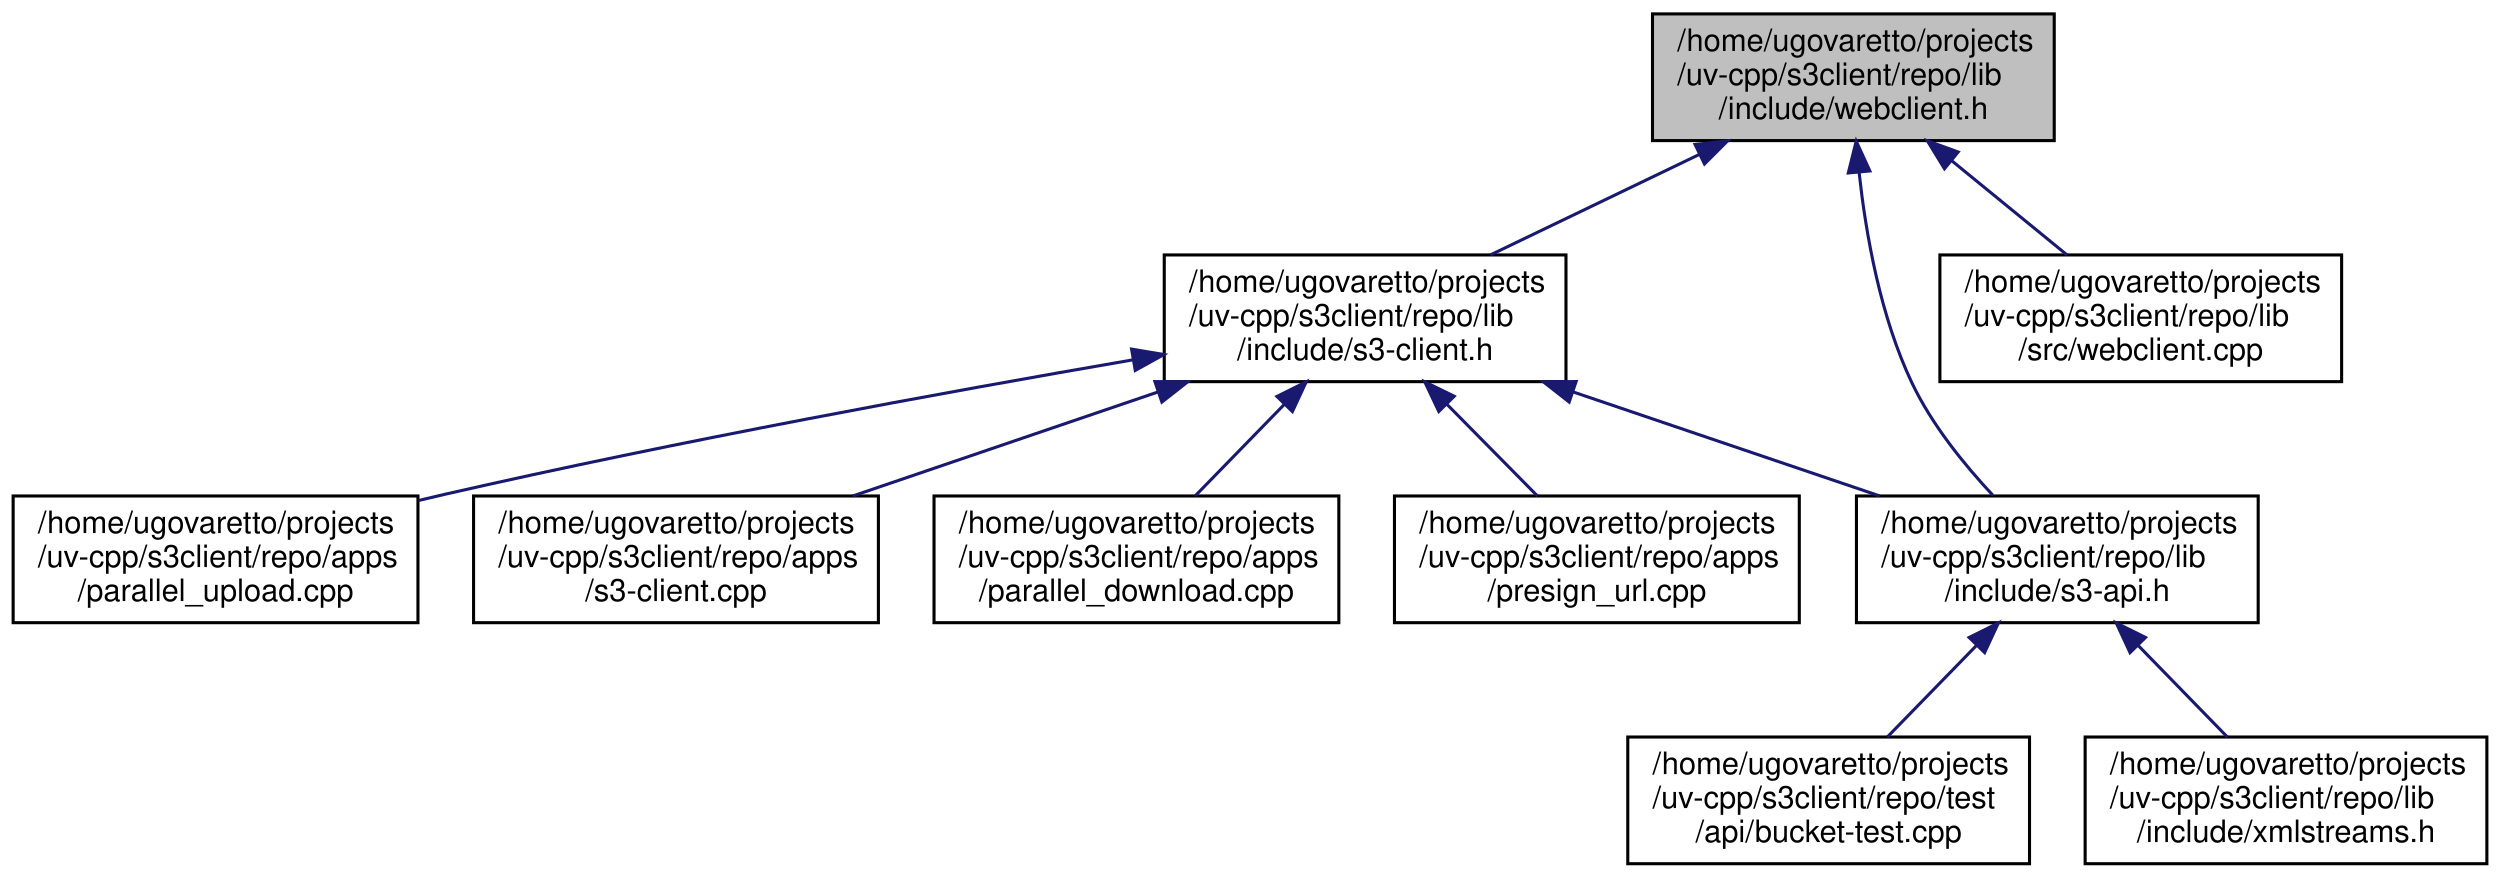
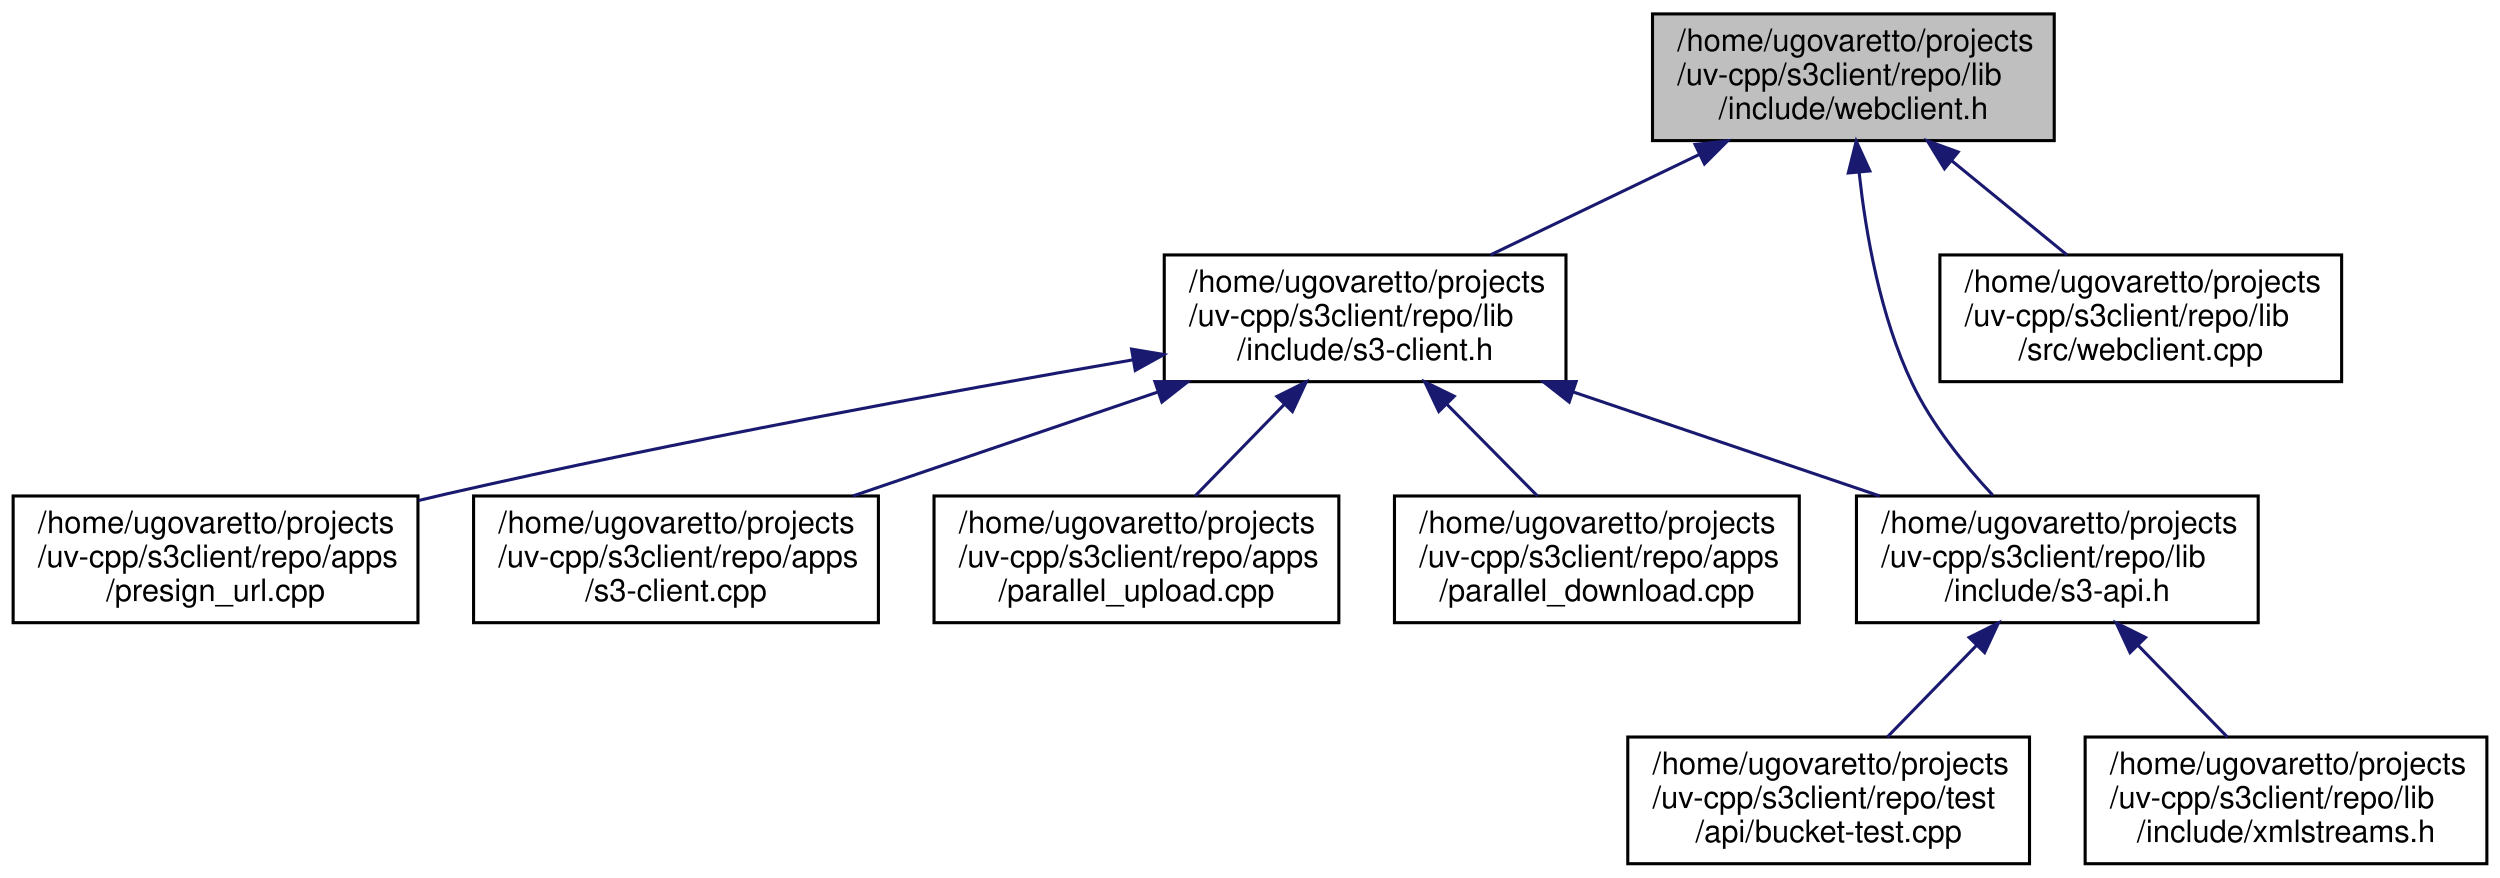
<svg xmlns="http://www.w3.org/2000/svg" xmlns:xlink="http://www.w3.org/1999/xlink" width="809pt" height="284pt" viewBox="0.00 0.00 808.50 284.00">
  <g id="graph0" class="graph" transform="scale(1 1) rotate(0) translate(4 280)">
    <g id="node1" class="node">
      <g id="a_node1">
        <a xlink:title="declaration of WebClient class wrapping libcurl to send web requests.">
          <polygon fill="#bfbfbf" stroke="black" points="530.5,-234.5 530.5,-275.5 660.5,-275.5 660.5,-234.5 530.5,-234.5" />
          <text text-anchor="start" x="538.5" y="-263.5" font-family="Helvetica,sans-Serif" font-size="10.00">/home/ugovaretto/projects</text>
          <text text-anchor="start" x="538.5" y="-252.5" font-family="Helvetica,sans-Serif" font-size="10.00">/uv-cpp/s3client/repo/lib</text>
          <text text-anchor="middle" x="595.5" y="-241.5" font-family="Helvetica,sans-Serif" font-size="10.00">/include/webclient.h</text>
        </a>
      </g>
    </g>
    <g id="node2" class="node">
      <g id="a_node2">
        <a xlink:href="s3-client_8h.html" target="_top" xlink:title="declaration of functions and data types for sending S3 requests, signing URLs and downloading and upl...">
          <polygon fill="none" stroke="black" points="372.5,-156.5 372.5,-197.5 502.5,-197.5 502.5,-156.5 372.5,-156.5" />
          <text text-anchor="start" x="380.5" y="-185.5" font-family="Helvetica,sans-Serif" font-size="10.00">/home/ugovaretto/projects</text>
          <text text-anchor="start" x="380.5" y="-174.5" font-family="Helvetica,sans-Serif" font-size="10.00">/uv-cpp/s3client/repo/lib</text>
          <text text-anchor="middle" x="437.5" y="-163.5" font-family="Helvetica,sans-Serif" font-size="10.00">/include/s3-client.h</text>
        </a>
      </g>
    </g>
    <g id="edge1" class="edge">
      <path fill="none" stroke="midnightblue" d="M545.71,-230.05C523.91,-219.57 498.67,-207.42 478.05,-197.51" />
      <polygon fill="midnightblue" stroke="midnightblue" points="544.28,-233.25 554.81,-234.43 547.32,-226.94 544.28,-233.25" />
    </g>
    <g id="node7" class="node">
      <g id="a_node7">
        <a xlink:href="s3-api_8h.html" target="_top" xlink:title="declarations of S3Api class.">
          <polygon fill="none" stroke="black" points="596.5,-78.5 596.5,-119.5 726.5,-119.5 726.5,-78.5 596.5,-78.5" />
          <text text-anchor="start" x="604.5" y="-107.5" font-family="Helvetica,sans-Serif" font-size="10.00">/home/ugovaretto/projects</text>
          <text text-anchor="start" x="604.5" y="-96.5" font-family="Helvetica,sans-Serif" font-size="10.00">/uv-cpp/s3client/repo/lib</text>
          <text text-anchor="middle" x="661.5" y="-85.5" font-family="Helvetica,sans-Serif" font-size="10.00">/include/s3-api.h</text>
        </a>
      </g>
    </g>
    <g id="edge9" class="edge">
      <path fill="none" stroke="midnightblue" d="M597.36,-224.19C599.54,-204.12 604.26,-177.48 614.5,-156 620.89,-142.6 631.26,-129.75 640.63,-119.74" />
      <polygon fill="midnightblue" stroke="midnightblue" points="593.86,-224.03 596.42,-234.32 600.83,-224.68 593.86,-224.03" />
    </g>
    <g id="node10" class="node">
      <g id="a_node10">
        <a xlink:href="webclient_8cpp.html" target="_top" xlink:title="implementation of WebClient class, wrapper around libcurl">
          <polygon fill="none" stroke="black" points="623.5,-156.5 623.5,-197.5 753.5,-197.5 753.5,-156.5 623.5,-156.5" />
          <text text-anchor="start" x="631.5" y="-185.5" font-family="Helvetica,sans-Serif" font-size="10.00">/home/ugovaretto/projects</text>
          <text text-anchor="start" x="631.5" y="-174.5" font-family="Helvetica,sans-Serif" font-size="10.00">/uv-cpp/s3client/repo/lib</text>
          <text text-anchor="middle" x="688.5" y="-163.5" font-family="Helvetica,sans-Serif" font-size="10.00">/src/webclient.cpp</text>
        </a>
      </g>
    </g>
    <g id="edge10" class="edge">
      <path fill="none" stroke="midnightblue" d="M627.24,-228.06C639.48,-218.06 653.25,-206.8 664.63,-197.51" />
      <polygon fill="midnightblue" stroke="midnightblue" points="624.98,-225.39 619.45,-234.43 629.41,-230.81 624.98,-225.39" />
    </g>
    <g id="node3" class="node">
      <g id="a_node3">
-         <a xlink:href="parallel__upload_8cpp.html" target="_top" xlink:title="Parallel upload to S3 service.">
+         <a xlink:href="presign__url_8cpp.html" target="_top" xlink:title="Presign URL.">
          <polygon fill="none" stroke="black" points="0,-78.5 0,-119.5 131,-119.5 131,-78.5 0,-78.5" />
          <text text-anchor="start" x="8" y="-107.5" font-family="Helvetica,sans-Serif" font-size="10.00">/home/ugovaretto/projects</text>
          <text text-anchor="start" x="8" y="-96.5" font-family="Helvetica,sans-Serif" font-size="10.00">/uv-cpp/s3client/repo/apps</text>
-           <text text-anchor="middle" x="65.5" y="-85.5" font-family="Helvetica,sans-Serif" font-size="10.00">/parallel_upload.cpp</text>
+           <text text-anchor="middle" x="65.5" y="-85.5" font-family="Helvetica,sans-Serif" font-size="10.00">/presign_url.cpp</text>
        </a>
      </g>
    </g>
    <g id="edge2" class="edge">
      <path fill="none" stroke="midnightblue" d="M362.16,-163.52C301.71,-153.11 214.81,-137.23 139.5,-120 136.78,-119.38 134,-118.72 131.2,-118.04" />
      <polygon fill="midnightblue" stroke="midnightblue" points="361.93,-167.03 372.38,-165.27 363.12,-160.13 361.93,-167.03" />
    </g>
    <g id="node4" class="node">
      <g id="a_node4">
        <a xlink:href="apps_2s3-client_8cpp.html" target="_top" xlink:title="Send S3v4-signed requests to S3 andpoint and print raw responses.">
          <polygon fill="none" stroke="black" points="149,-78.5 149,-119.5 280,-119.5 280,-78.5 149,-78.5" />
          <text text-anchor="start" x="157" y="-107.5" font-family="Helvetica,sans-Serif" font-size="10.00">/home/ugovaretto/projects</text>
          <text text-anchor="start" x="157" y="-96.5" font-family="Helvetica,sans-Serif" font-size="10.00">/uv-cpp/s3client/repo/apps</text>
          <text text-anchor="middle" x="214.5" y="-85.5" font-family="Helvetica,sans-Serif" font-size="10.00">/s3-client.cpp</text>
        </a>
      </g>
    </g>
    <g id="edge3" class="edge">
      <path fill="none" stroke="midnightblue" d="M370.5,-153.17C339.02,-142.44 301.88,-129.78 271.73,-119.51" />
      <polygon fill="midnightblue" stroke="midnightblue" points="369.48,-156.52 380.07,-156.43 371.74,-149.89 369.48,-156.52" />
    </g>
    <g id="node5" class="node">
      <g id="a_node5">
-         <a xlink:href="parallel__download_8cpp.html" target="_top" xlink:title="Parallel object download download from S3 service.">
+         <a xlink:href="parallel__upload_8cpp.html" target="_top" xlink:title="Parallel upload to S3 service.">
          <polygon fill="none" stroke="black" points="298,-78.5 298,-119.5 429,-119.5 429,-78.5 298,-78.5" />
          <text text-anchor="start" x="306" y="-107.5" font-family="Helvetica,sans-Serif" font-size="10.00">/home/ugovaretto/projects</text>
          <text text-anchor="start" x="306" y="-96.5" font-family="Helvetica,sans-Serif" font-size="10.00">/uv-cpp/s3client/repo/apps</text>
-           <text text-anchor="middle" x="363.5" y="-85.5" font-family="Helvetica,sans-Serif" font-size="10.00">/parallel_download.cpp</text>
+           <text text-anchor="middle" x="363.5" y="-85.5" font-family="Helvetica,sans-Serif" font-size="10.00">/parallel_upload.cpp</text>
        </a>
      </g>
    </g>
    <g id="edge4" class="edge">
      <path fill="none" stroke="midnightblue" d="M411.41,-149.2C401.88,-139.42 391.29,-128.54 382.49,-119.51" />
      <polygon fill="midnightblue" stroke="midnightblue" points="408.96,-151.71 418.44,-156.43 413.97,-146.82 408.96,-151.71" />
    </g>
    <g id="node6" class="node">
      <g id="a_node6">
-         <a xlink:href="presign__url_8cpp.html" target="_top" xlink:title="Presign URL.">
+         <a xlink:href="parallel__download_8cpp.html" target="_top" xlink:title="Parallel object download download from S3 service.">
          <polygon fill="none" stroke="black" points="447,-78.5 447,-119.5 578,-119.5 578,-78.5 447,-78.5" />
          <text text-anchor="start" x="455" y="-107.5" font-family="Helvetica,sans-Serif" font-size="10.00">/home/ugovaretto/projects</text>
          <text text-anchor="start" x="455" y="-96.5" font-family="Helvetica,sans-Serif" font-size="10.00">/uv-cpp/s3client/repo/apps</text>
-           <text text-anchor="middle" x="512.5" y="-85.5" font-family="Helvetica,sans-Serif" font-size="10.00">/presign_url.cpp</text>
+           <text text-anchor="middle" x="512.5" y="-85.5" font-family="Helvetica,sans-Serif" font-size="10.00">/parallel_download.cpp</text>
        </a>
      </g>
    </g>
    <g id="edge5" class="edge">
      <path fill="none" stroke="midnightblue" d="M463.94,-149.2C473.6,-139.42 484.34,-128.54 493.25,-119.51" />
      <polygon fill="midnightblue" stroke="midnightblue" points="461.35,-146.85 456.81,-156.43 466.33,-151.77 461.35,-146.85" />
    </g>
    <g id="edge6" class="edge">
      <path fill="none" stroke="midnightblue" d="M504.8,-153.17C536.42,-142.44 573.73,-129.78 604.01,-119.51" />
      <polygon fill="midnightblue" stroke="midnightblue" points="503.53,-149.9 495.19,-156.43 505.78,-156.53 503.53,-149.9" />
    </g>
    <g id="node8" class="node">
      <g id="a_node8">
        <a xlink:href="bucket-test_8cpp.html" target="_top" xlink:title="bucket tests">
          <polygon fill="none" stroke="black" points="522.5,-0.5 522.5,-41.5 652.5,-41.5 652.5,-0.5 522.5,-0.5" />
          <text text-anchor="start" x="530.5" y="-29.5" font-family="Helvetica,sans-Serif" font-size="10.00">/home/ugovaretto/projects</text>
          <text text-anchor="start" x="530.5" y="-18.5" font-family="Helvetica,sans-Serif" font-size="10.00">/uv-cpp/s3client/repo/test</text>
          <text text-anchor="middle" x="587.5" y="-7.5" font-family="Helvetica,sans-Serif" font-size="10.00">/api/bucket-test.cpp</text>
        </a>
      </g>
    </g>
    <g id="edge7" class="edge">
      <path fill="none" stroke="midnightblue" d="M635.41,-71.2C625.88,-61.42 615.29,-50.54 606.49,-41.51" />
      <polygon fill="midnightblue" stroke="midnightblue" points="632.96,-73.71 642.44,-78.43 637.97,-68.82 632.96,-73.71" />
    </g>
    <g id="node9" class="node">
      <g id="a_node9">
        <a xlink:href="xmlstreams_8h.html" target="_top" xlink:title="xml parser and generator.">
          <polygon fill="none" stroke="black" points="670.5,-0.5 670.5,-41.5 800.5,-41.5 800.5,-0.5 670.5,-0.5" />
          <text text-anchor="start" x="678.5" y="-29.5" font-family="Helvetica,sans-Serif" font-size="10.00">/home/ugovaretto/projects</text>
          <text text-anchor="start" x="678.5" y="-18.5" font-family="Helvetica,sans-Serif" font-size="10.00">/uv-cpp/s3client/repo/lib</text>
          <text text-anchor="middle" x="735.5" y="-7.5" font-family="Helvetica,sans-Serif" font-size="10.00">/include/xmlstreams.h</text>
        </a>
      </g>
    </g>
    <g id="edge8" class="edge">
      <path fill="none" stroke="midnightblue" d="M687.59,-71.2C697.12,-61.42 707.71,-50.54 716.51,-41.51" />
      <polygon fill="midnightblue" stroke="midnightblue" points="685.03,-68.82 680.56,-78.43 690.04,-73.71 685.03,-68.82" />
    </g>
  </g>
</svg>
